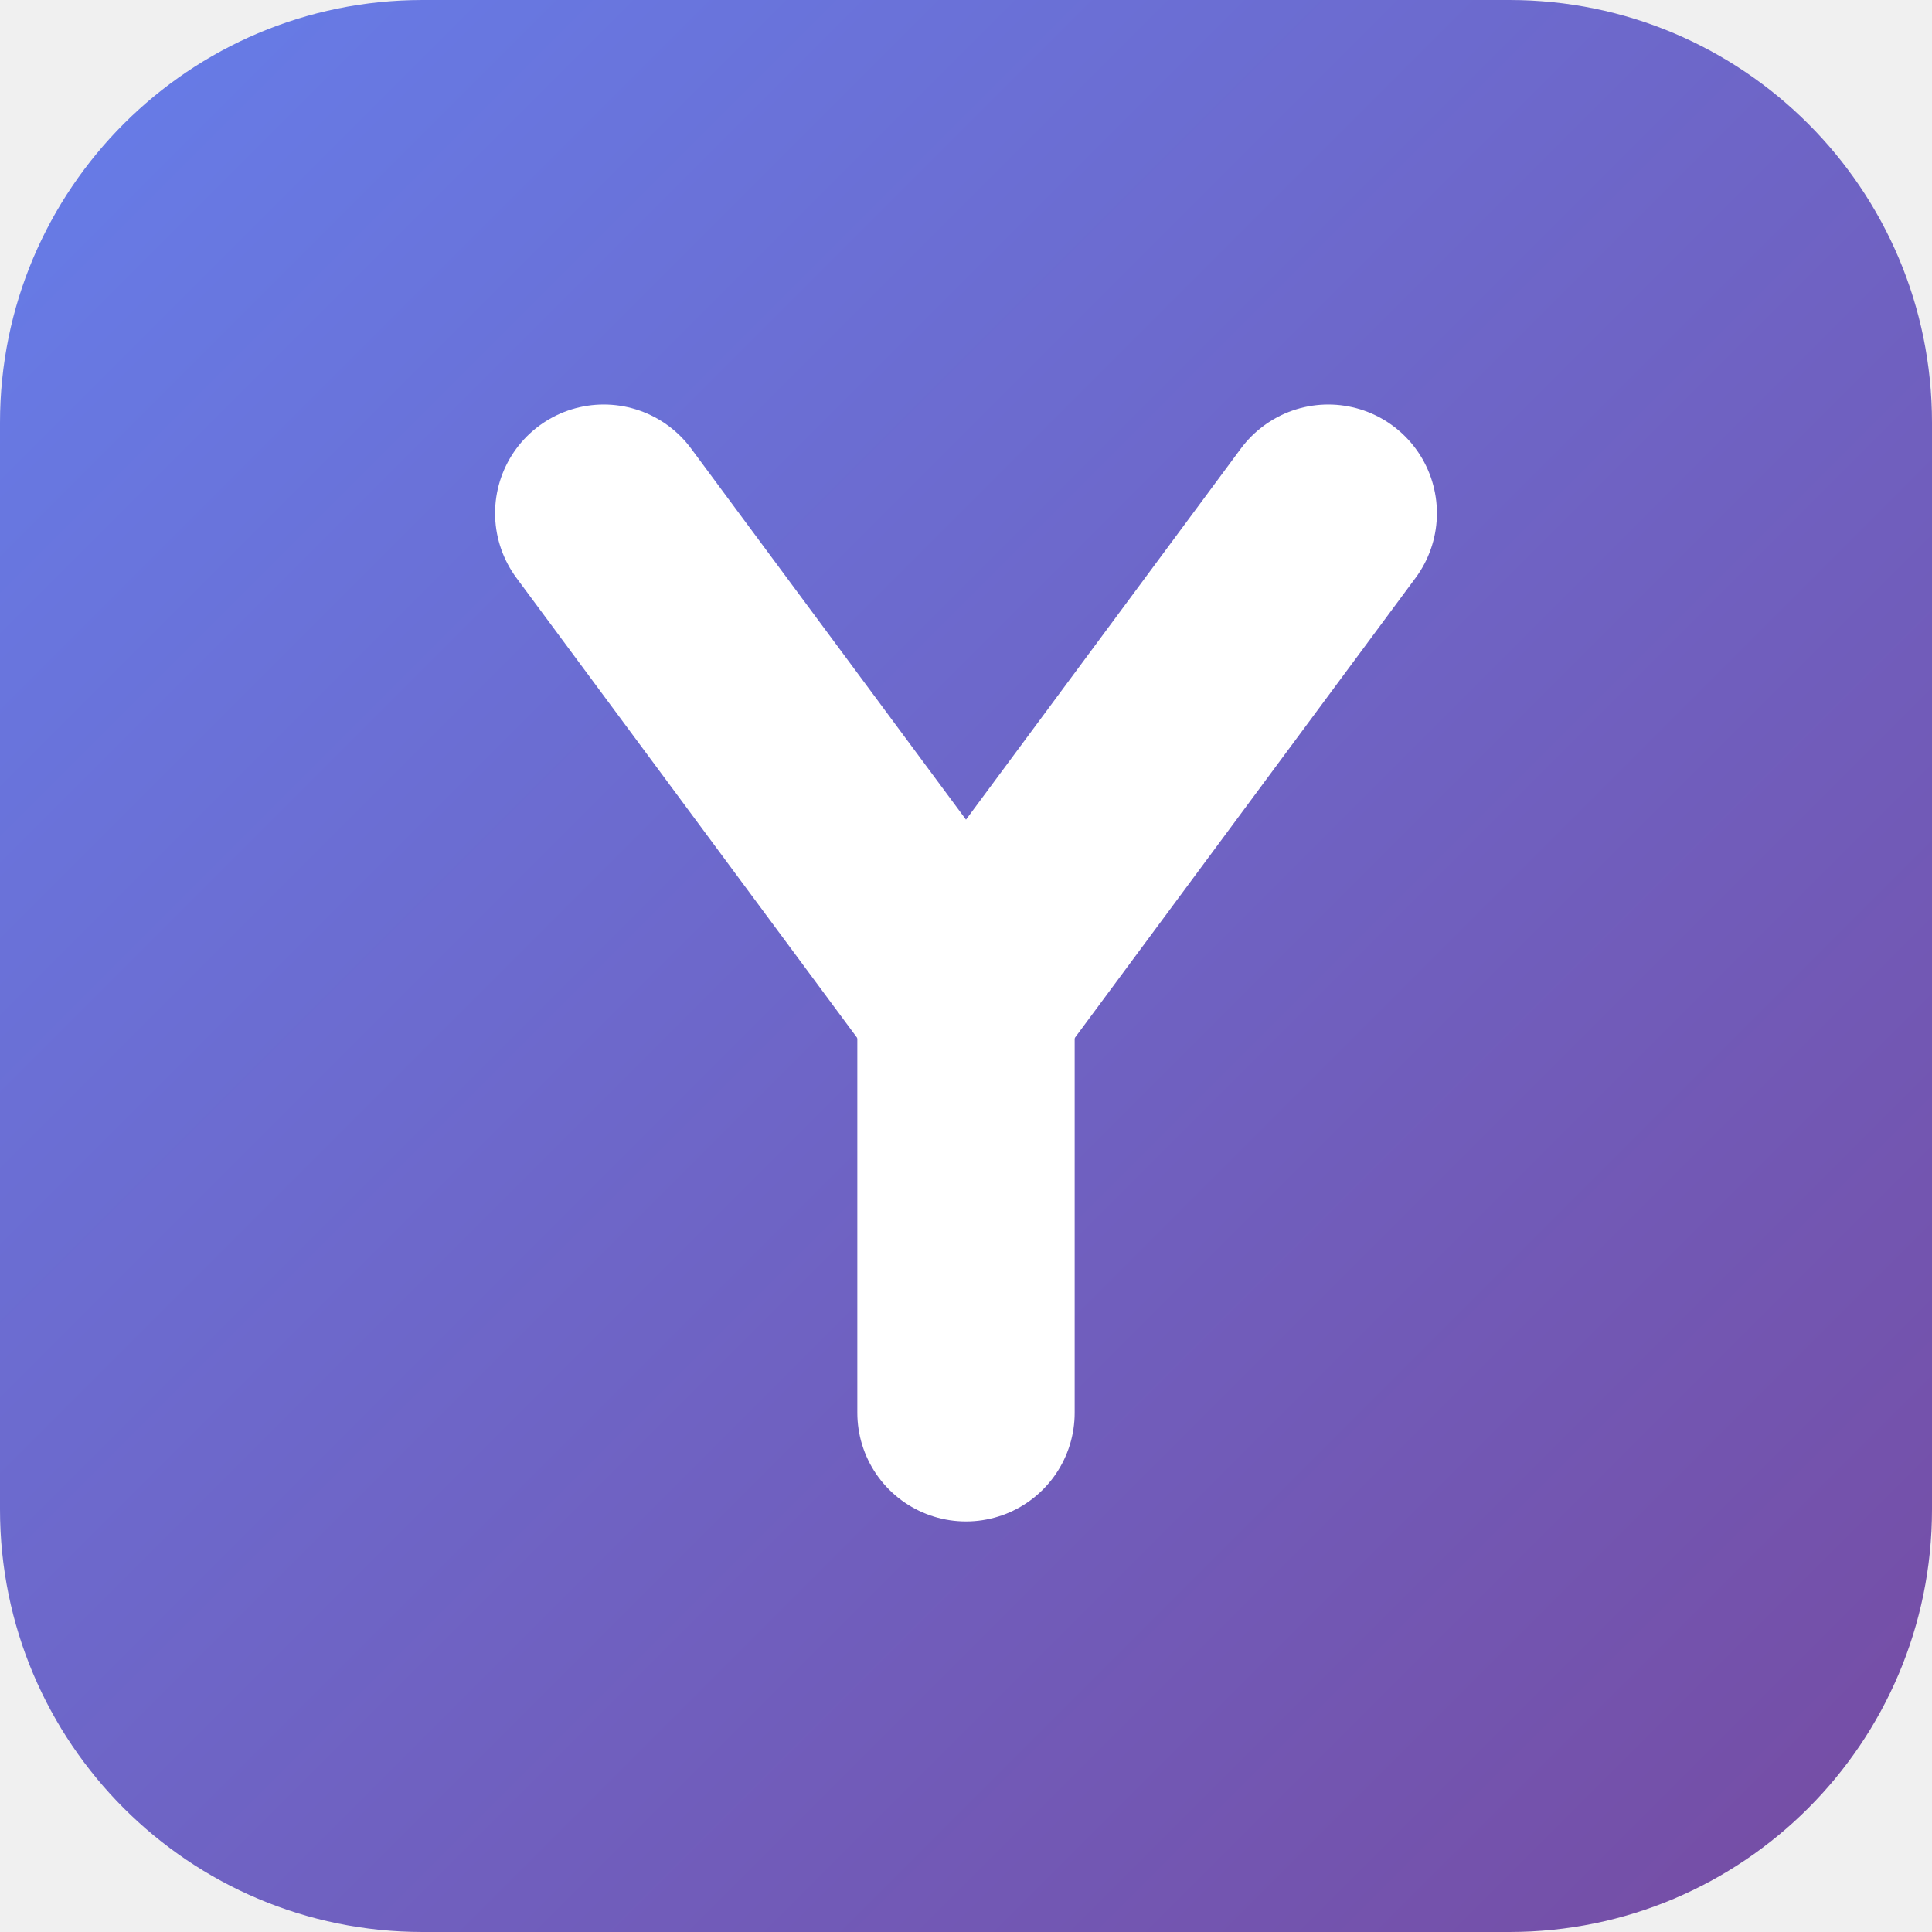
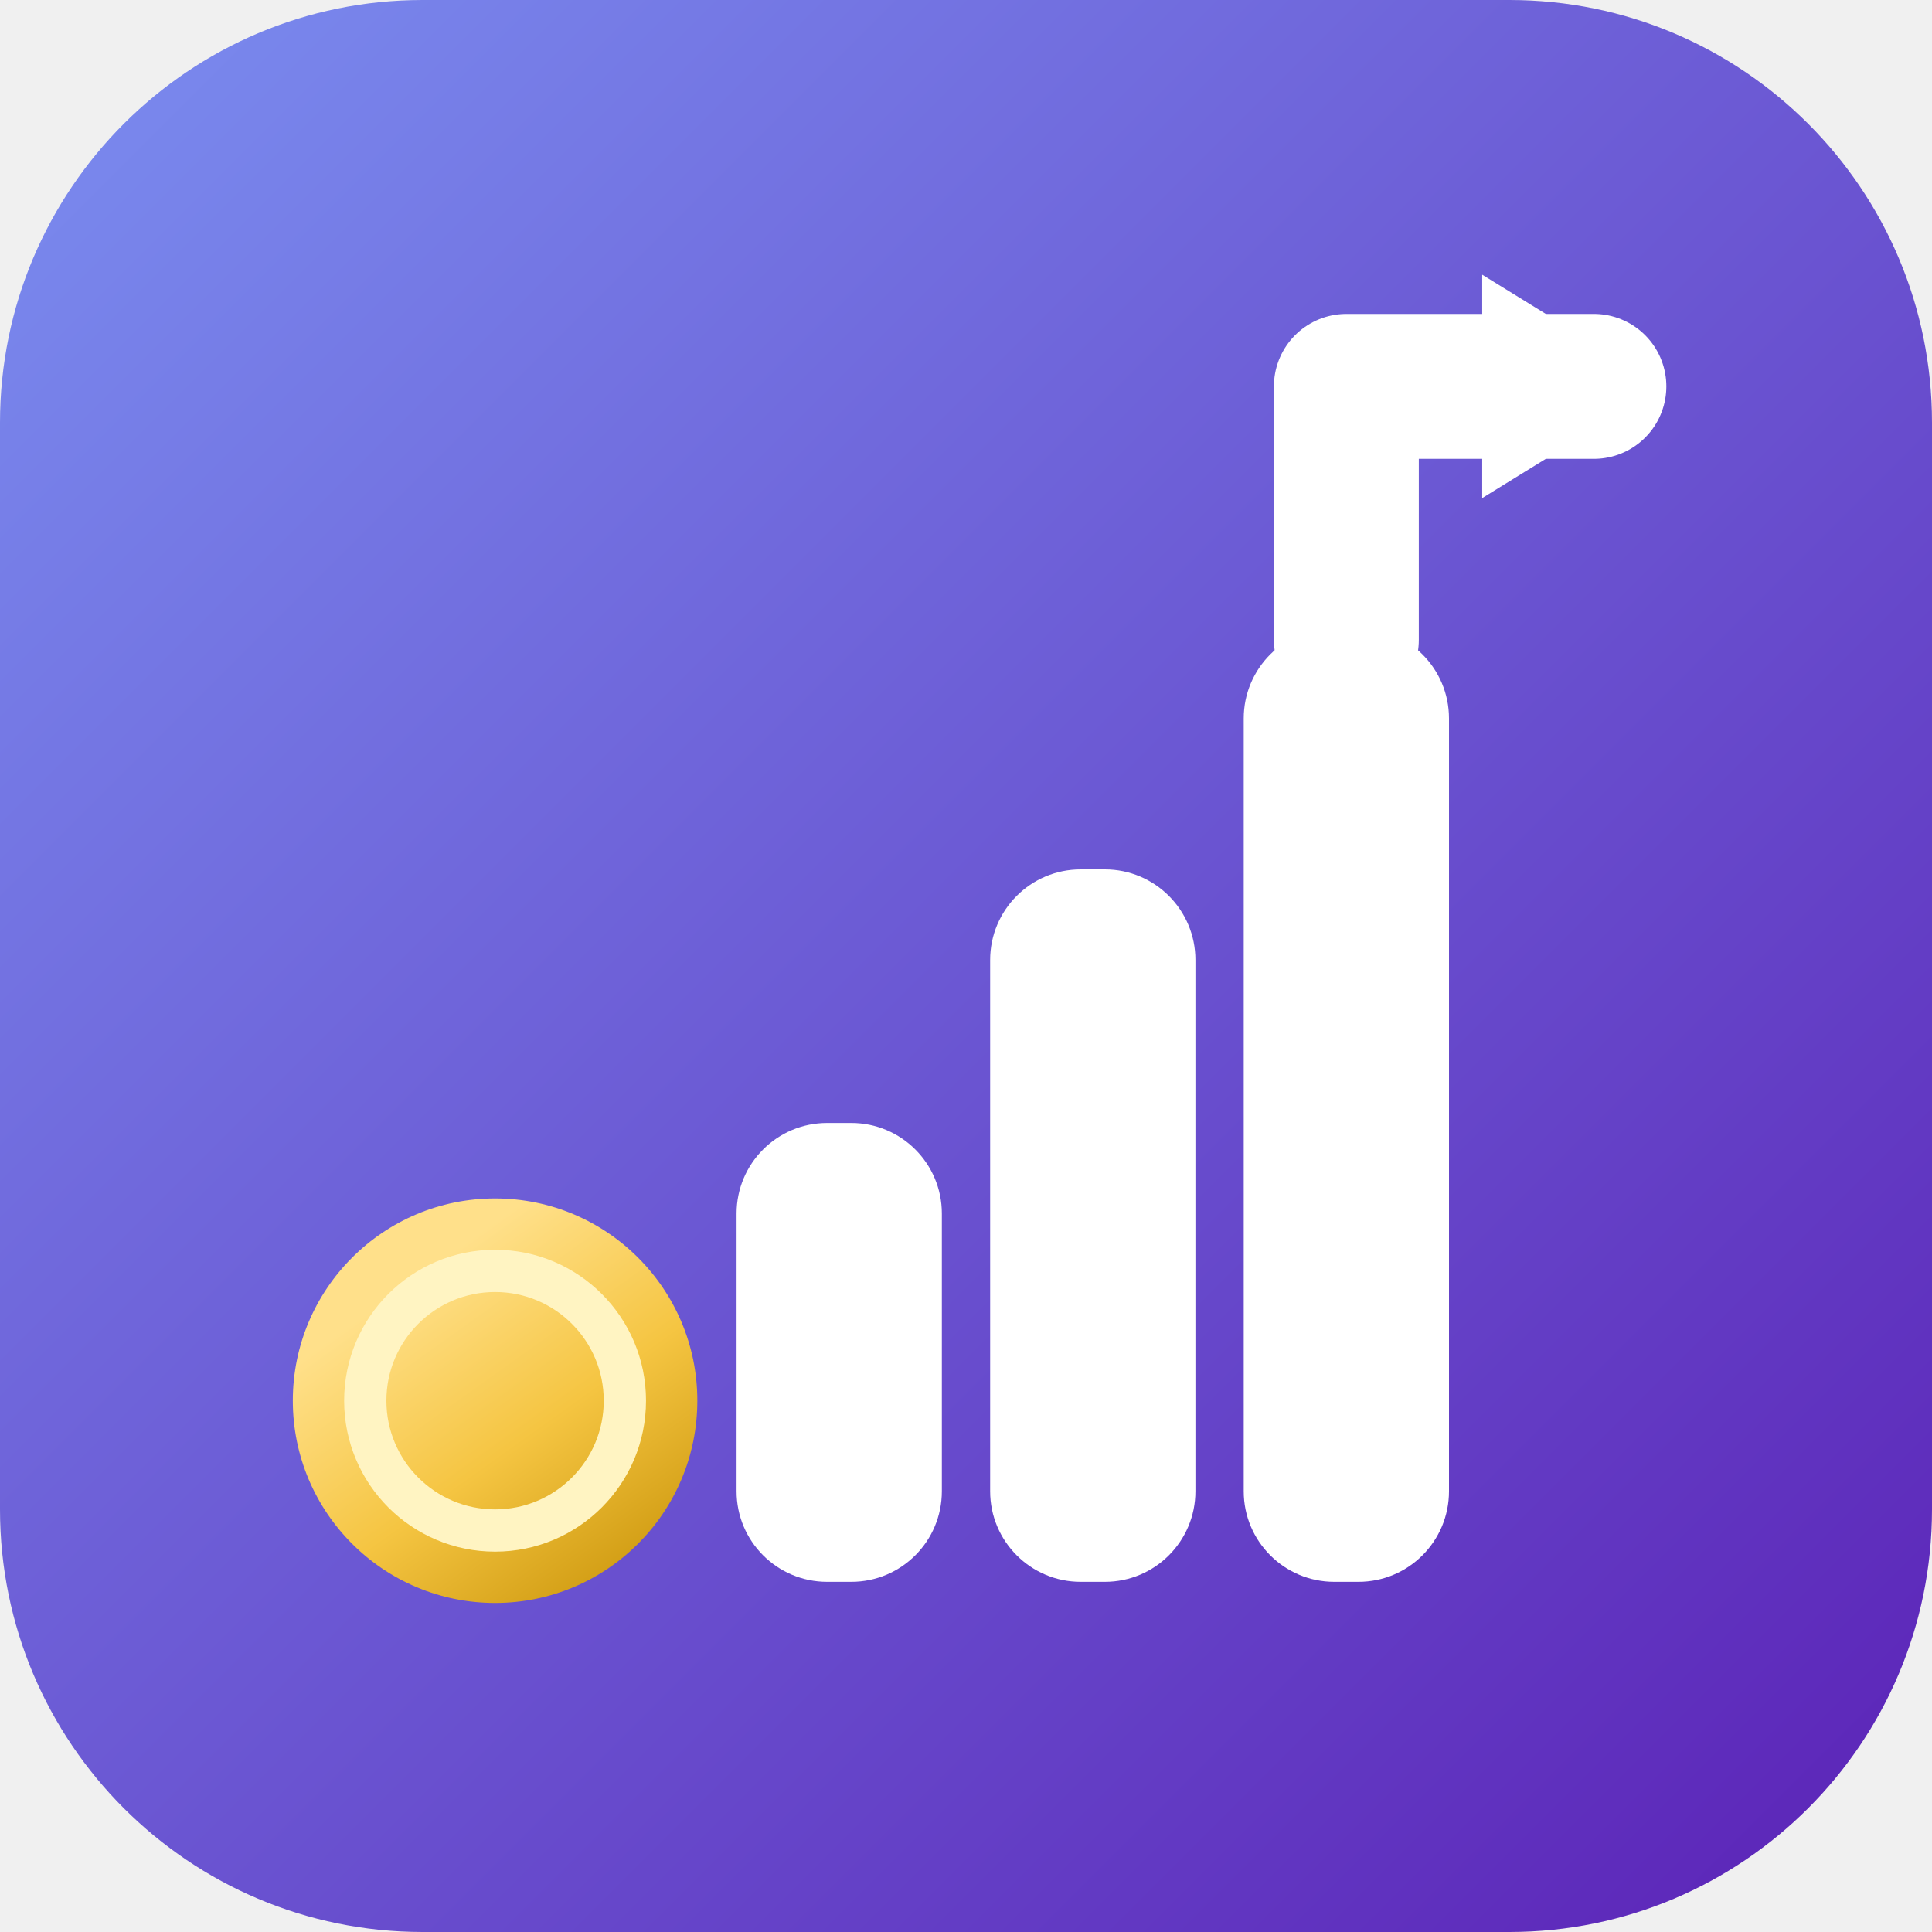
<svg xmlns="http://www.w3.org/2000/svg" viewBox="0 0 32 32">
  <defs>
    <linearGradient id="py" x1="0%" y1="0%" x2="100%" y2="100%">
-       <stop offset="0%" stop-color="#667eea" />
-       <stop offset="100%" stop-color="#764ba2" />
+       <stop offset="0%" stop-color="#7b8ef0" />
+       <stop offset="100%" stop-color="#5b21b6" />
+     </linearGradient>
+     <linearGradient id="gold" x1="30%" y1="20%" x2="80%" y2="90%">
+       <stop offset="0%" stop-color="#ffe08a" />
+       <stop offset="55%" stop-color="#f5c542" />
+       <stop offset="100%" stop-color="#d4a017" />
    </linearGradient>
  </defs>
  <rect width="32" height="32" rx="7" fill="url(#py)" />
-   <path d="M10 8.5 L16 16.6 L22 8.5" fill="none" stroke="#fff" stroke-width="3.6" stroke-linecap="round" stroke-linejoin="round" />
-   <path d="M16 15.4 V23.4" fill="none" stroke="#fff" stroke-width="3.6" stroke-linecap="round" />
+   <circle cx="8.2" cy="23.2" r="3.35" fill="url(#gold)" />
+   <circle cx="8.2" cy="23.2" r="2.15" fill="none" stroke="#fff4c2" stroke-width="0.7" />
+   <rect x="12.2" y="18.6" width="3.4" height="7.6" rx="1.5" fill="#fff" />
+   <rect x="16.4" y="14.4" width="3.4" height="11.8" rx="1.5" fill="#fff" />
+   <rect x="20.6" y="10.4" width="3.4" height="15.8" rx="1.5" fill="#fff" />
+   <path d="M22.3 10.6 L22.3 6.4 L26.4 6.4" fill="none" stroke="#fff" stroke-width="2.4" stroke-linecap="round" stroke-linejoin="round" />
+   <path d="M24.55 4.55 L27.55 6.4 L24.55 8.25 Z" fill="#fff" />
</svg>
